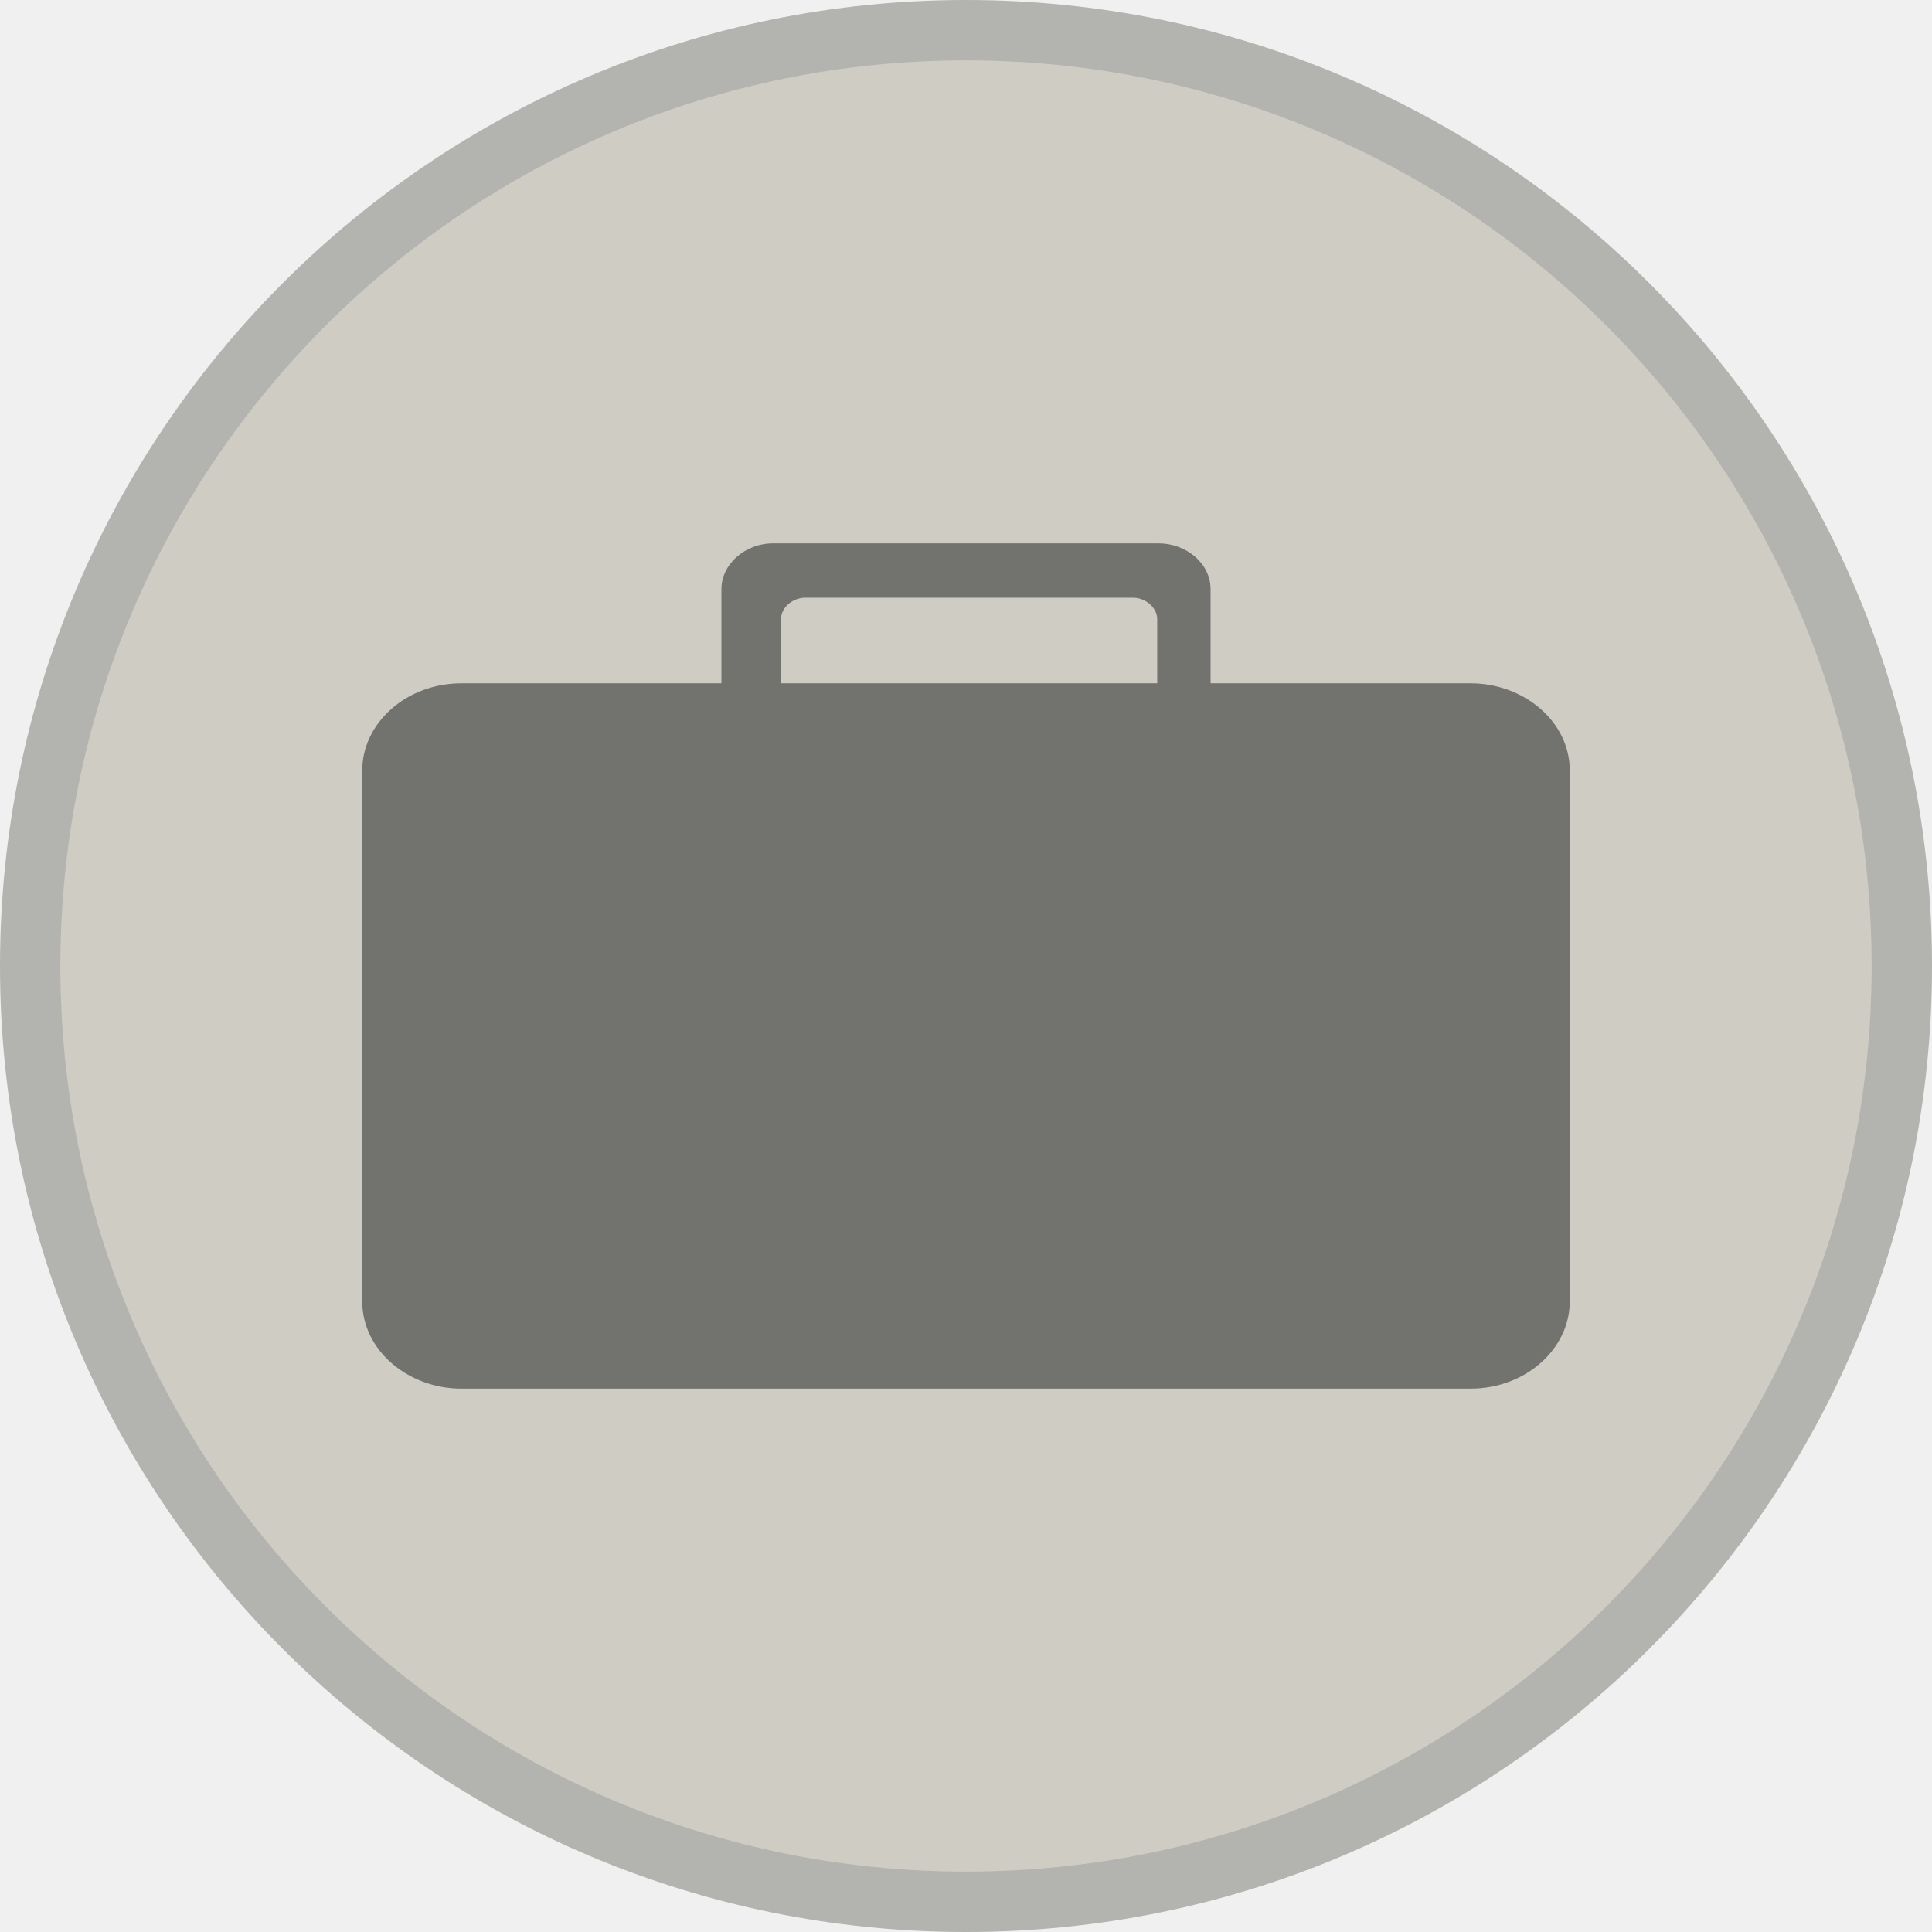
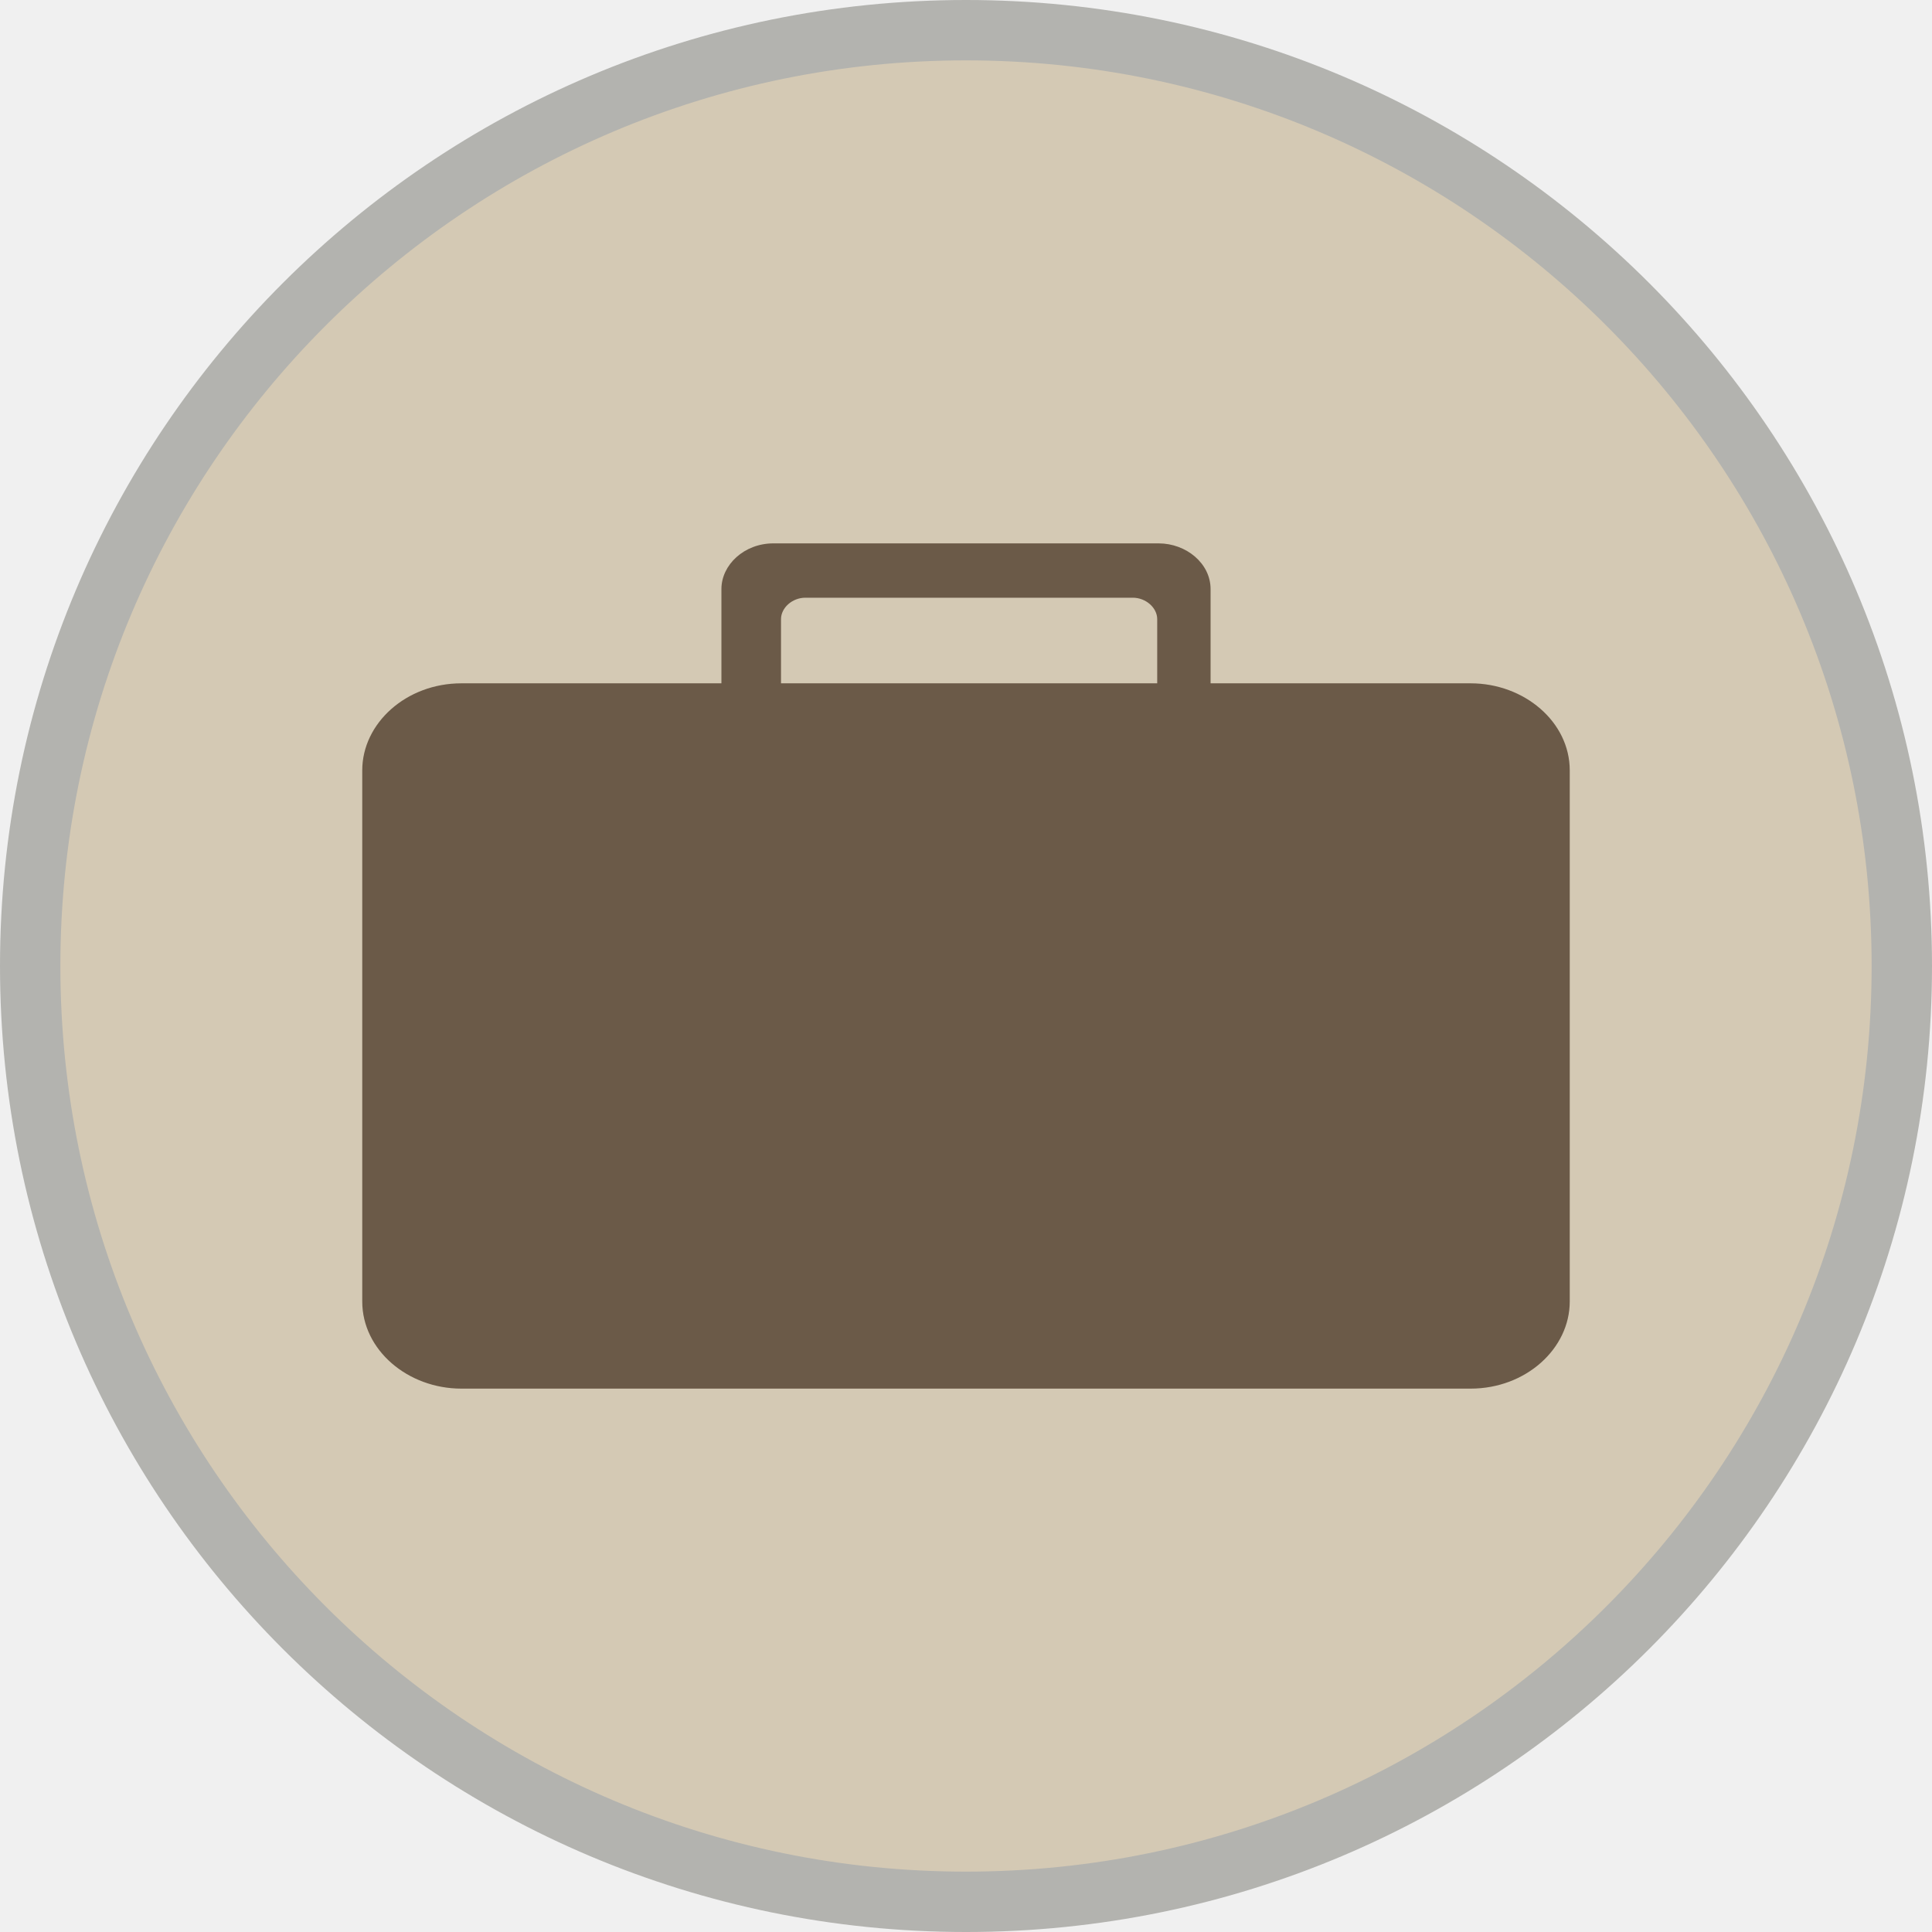
<svg xmlns="http://www.w3.org/2000/svg" width="32" height="32" viewBox="0 0 32 32" fill="none">
  <g id="Icon Avatar">
    <g id="Property 1=business, active=no">
-       <rect x="0.5" y="0.5" width="31" height="31" rx="15.5" fill="#CFCCC4" />
+       <rect x="0.5" y="0.5" width="31" height="31" rx="15.5" fill="#D4C9B4" />
      <rect x="0.5" y="0.5" width="31" height="31" rx="15.5" stroke="#B3B3AF" />
      <g id="Layer_1" clip-path="url(#clip0_65_1793)">
-         <path id="Vector" d="M26 13.824V12.76C26 11.956 25.246 11.318 24.358 11.318H20.051V9.757C20.051 9.331 19.647 9 19.19 9H12.81C12.326 9 11.949 9.355 11.949 9.757V11.318H7.642C6.727 11.318 6 11.98 6 12.76V21.557C6 22.361 6.754 23 7.642 23H24.358C25.273 23 26 22.338 26 21.557V14.652V13.824ZM12.936 10.255C12.936 10.066 13.124 9.9 13.339 9.9H18.763C18.978 9.9 19.167 10.066 19.167 10.255V11.318H12.936V10.255Z" fill="#72726F" />
+         <path id="Vector" d="M26 13.824V12.76C26 11.956 25.246 11.318 24.358 11.318H20.051V9.757C20.051 9.331 19.647 9 19.19 9H12.81C12.326 9 11.949 9.355 11.949 9.757V11.318H7.642C6.727 11.318 6 11.98 6 12.76V21.557C6 22.361 6.754 23 7.642 23H24.358C25.273 23 26 22.338 26 21.557V14.652V13.824ZM12.936 10.255C12.936 10.066 13.124 9.9 13.339 9.9H18.763C18.978 9.9 19.167 10.066 19.167 10.255V11.318H12.936V10.255Z" fill="#6B5A48" />
      </g>
    </g>
  </g>
  <defs>
    <clipPath id="clip0_65_1793">
      <rect width="20" height="14" fill="white" transform="translate(6 9)" />
    </clipPath>
  </defs>
</svg>
